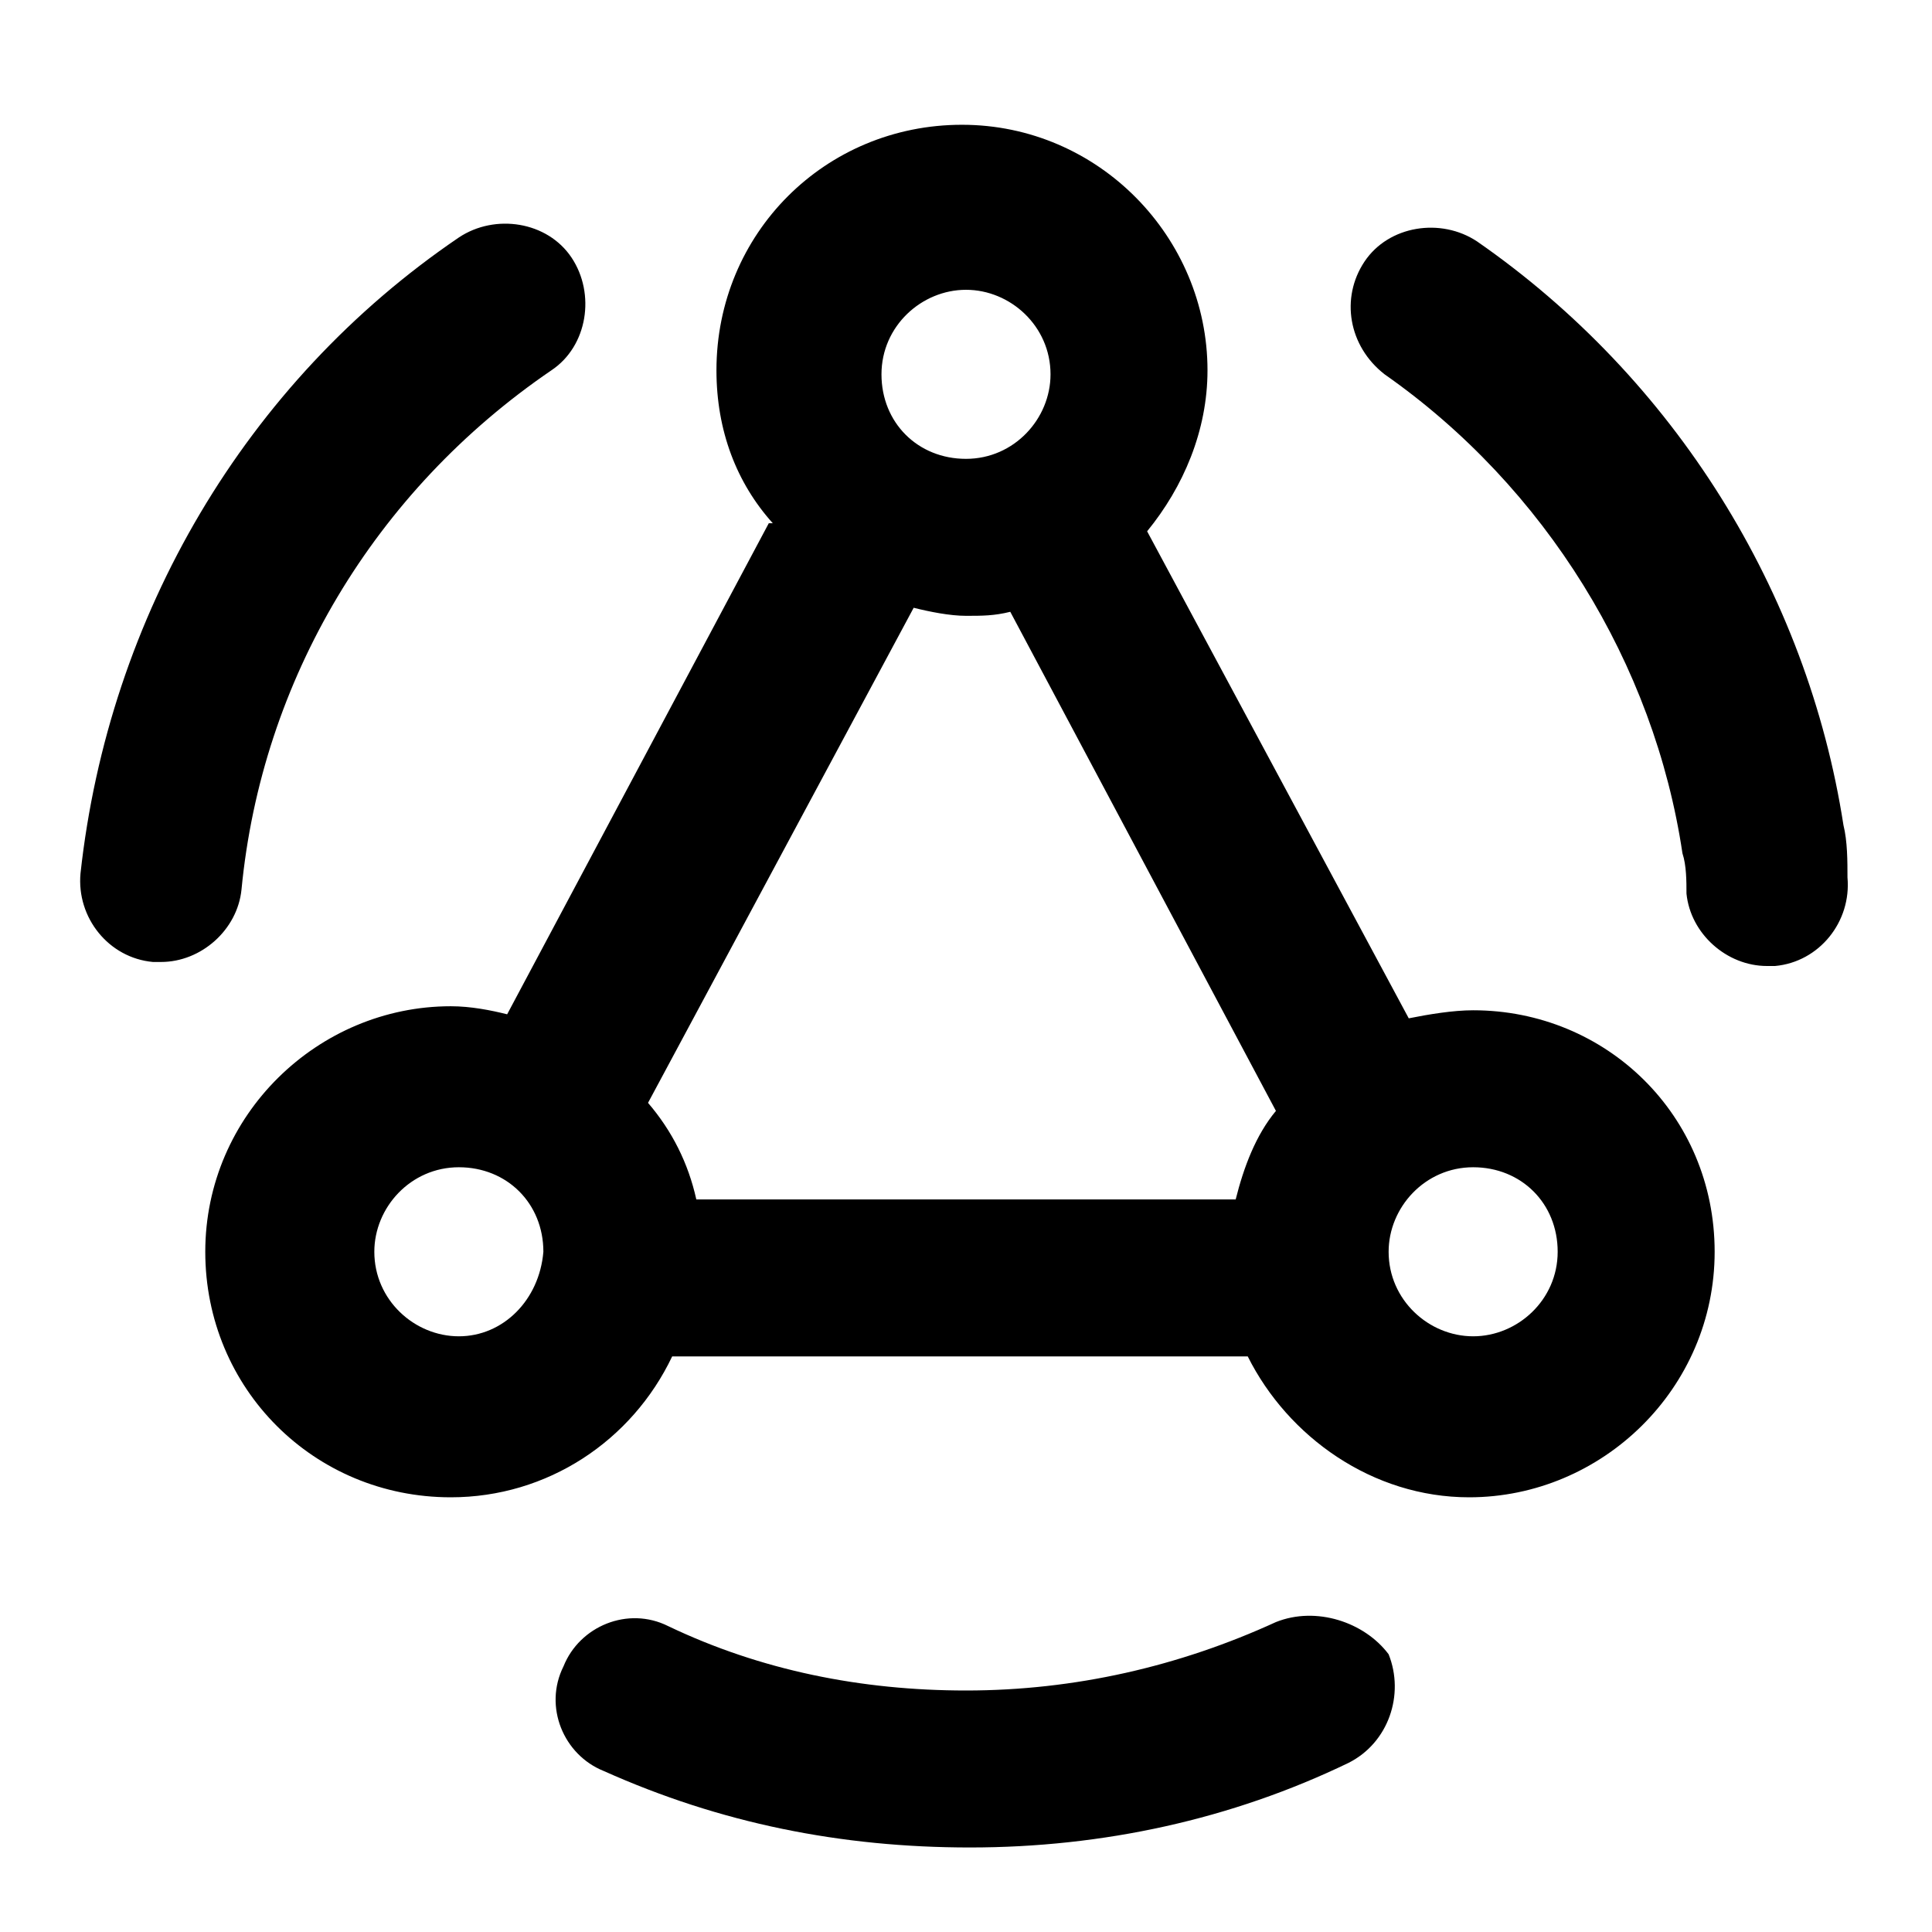
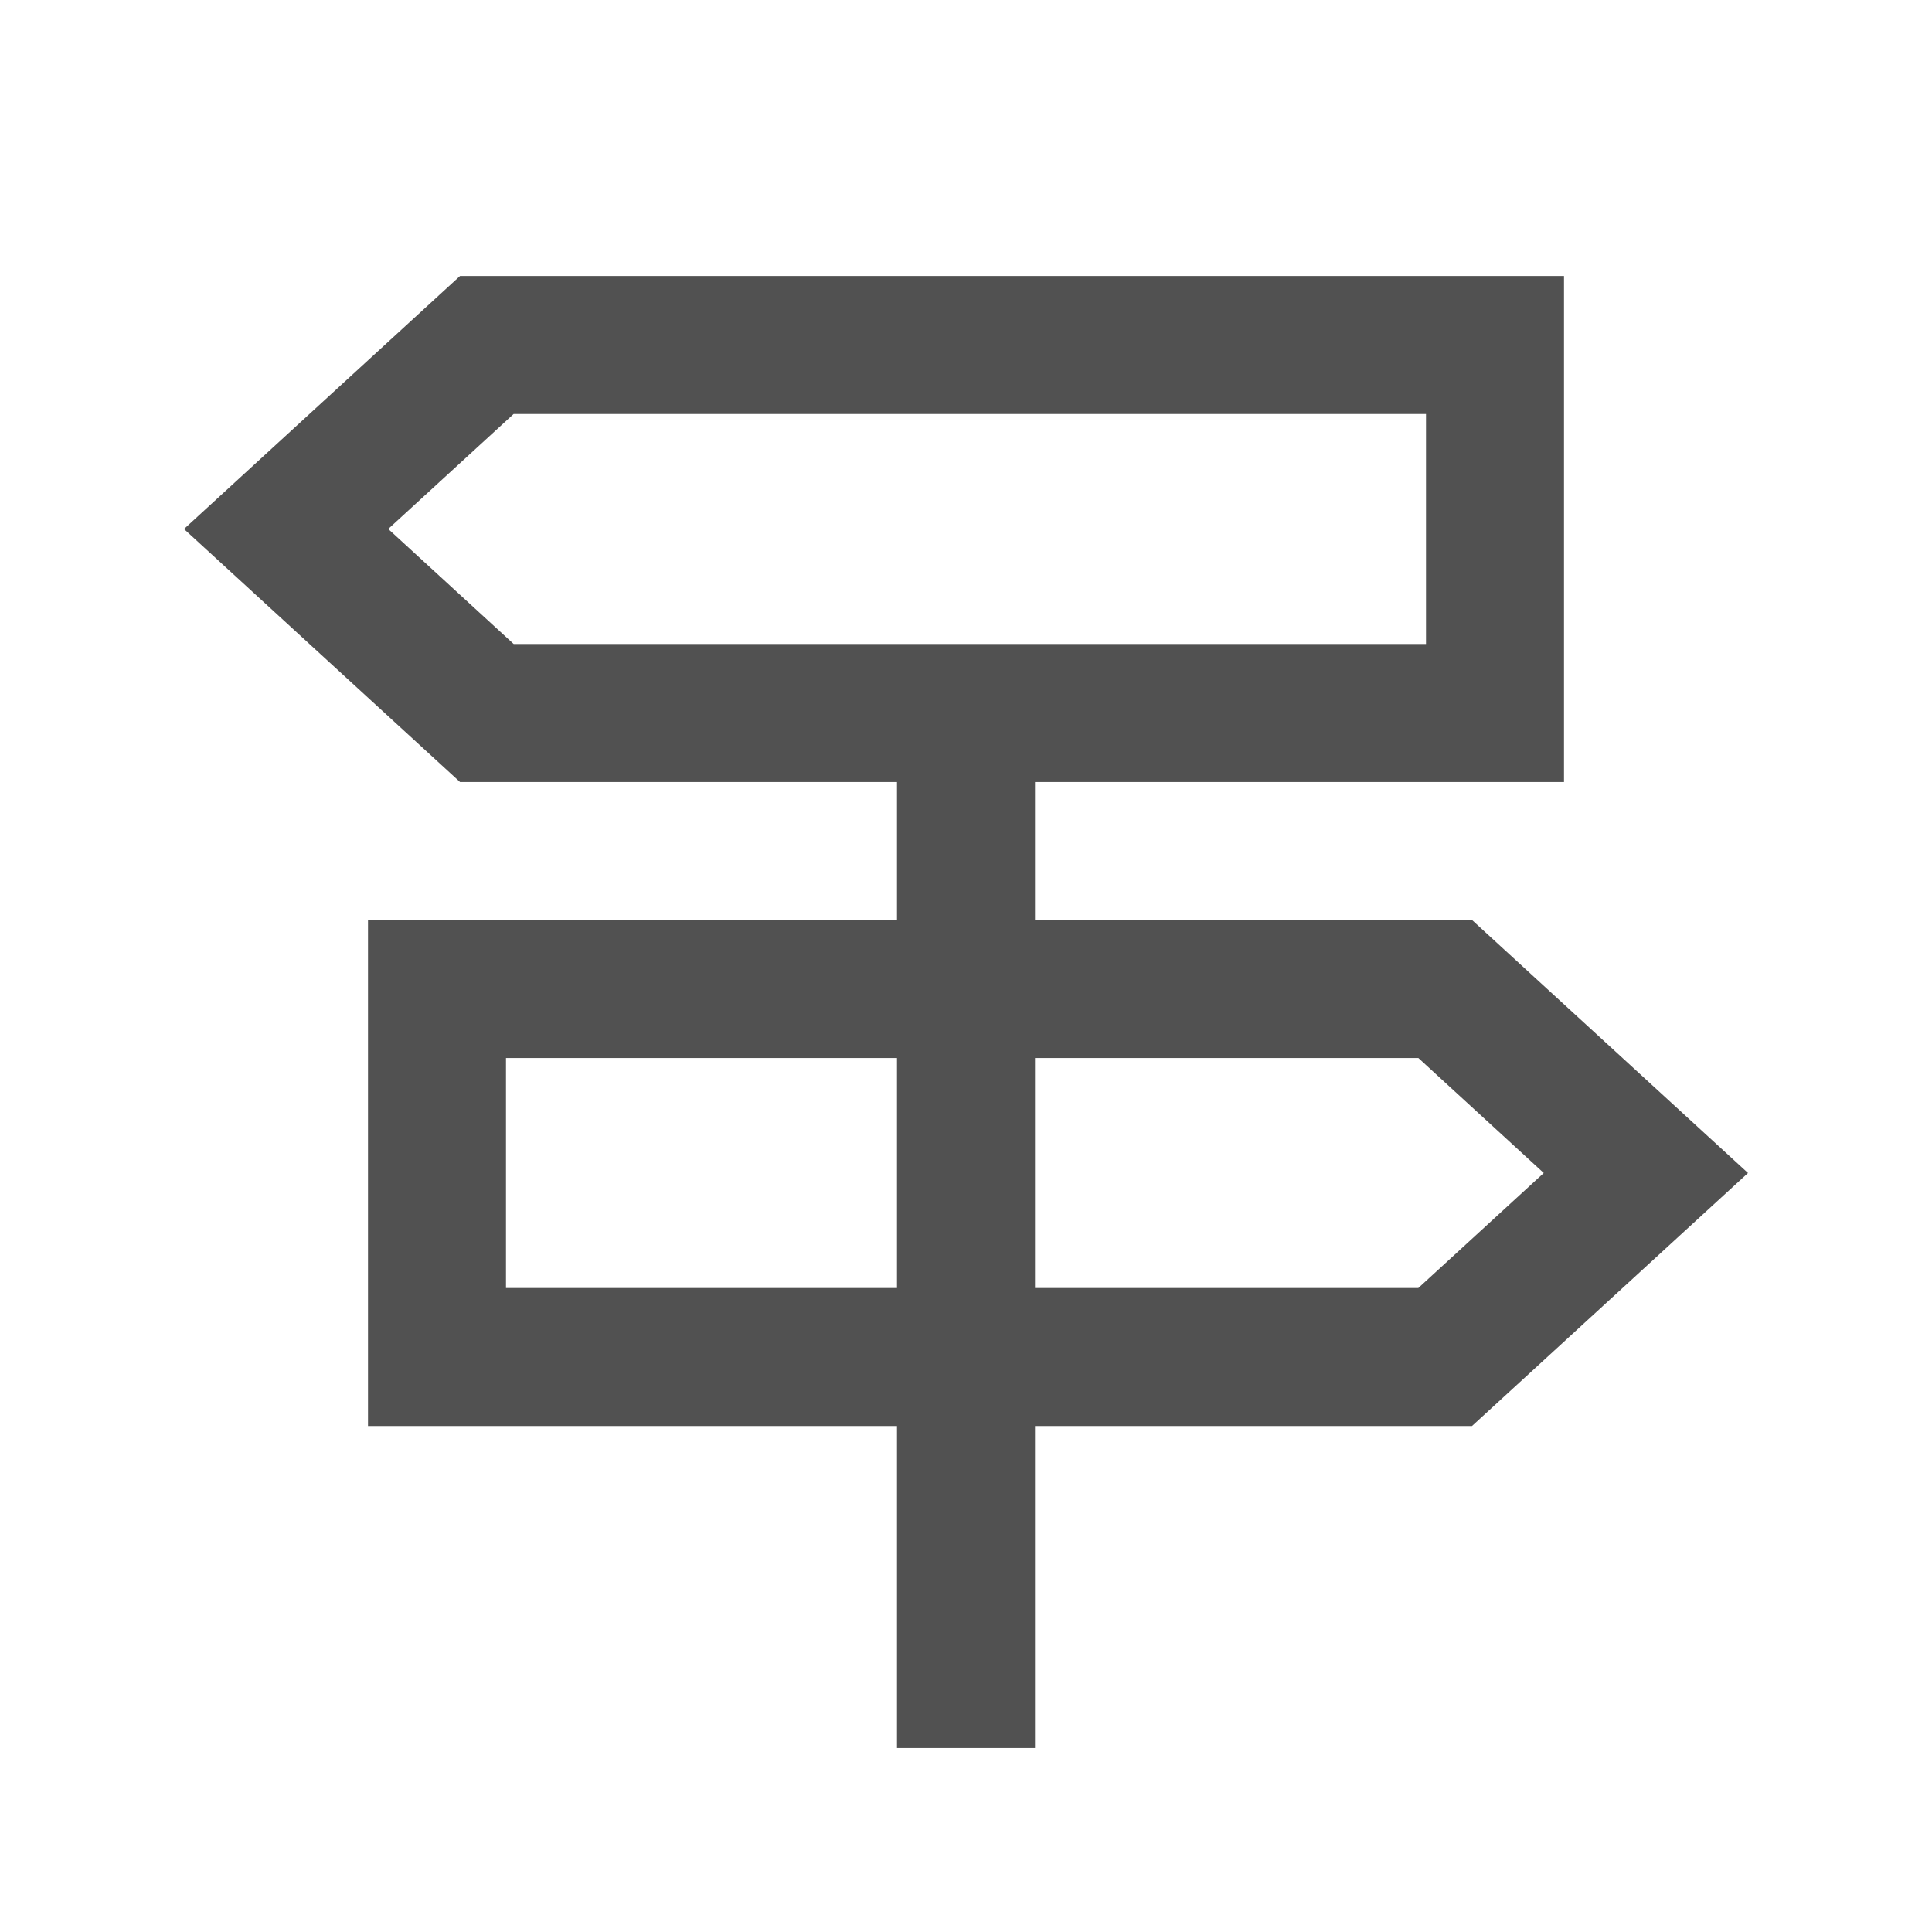
- <svg xmlns="http://www.w3.org/2000/svg" t="1691155566418" class="icon" viewBox="0 0 1024 1024" version="1.1" p-id="17509" width="128" height="128">
-   <path d="M780.8 535.467c-10.667 0-23.467 2.133-34.133 4.266L608 281.6c19.2-23.467 32-53.333 32-85.333 0-70.4-57.6-130.134-130.133-130.134s-130.134 57.6-130.134 130.134c0 32 10.667 59.733 29.867 81.066h-2.133L268.8 537.6c-8.533-2.133-19.2-4.267-29.867-4.267-70.4 0-130.133 57.6-130.133 130.134S166.4 793.6 238.933 793.6c51.2 0 96-29.867 117.334-74.667h305.066C682.667 761.6 727.467 793.6 778.667 793.6c70.4 0 130.133-57.6 130.133-130.133s-57.6-128-128-128zM512 153.6c23.467 0 44.8 19.2 44.8 44.8 0 23.467-19.2 44.8-44.8 44.8s-44.8-19.2-44.8-44.8c0-25.6 21.333-44.8 44.8-44.8z m-27.733 168.533c8.533 2.134 19.2 4.267 27.733 4.267s14.933 0 23.467-2.133l140.8 264.533c-10.667 12.8-17.067 29.867-21.334 46.933H369.067c-4.267-19.2-12.8-36.266-25.6-51.2l140.8-262.4zM243.2 708.267c-23.467 0-44.8-19.2-44.8-44.8 0-23.467 19.2-44.8 44.8-44.8s44.8 19.2 44.8 44.8c-2.133 25.6-21.333 44.8-44.8 44.8z m537.6 0c-23.467 0-44.8-19.2-44.8-44.8 0-23.467 19.2-44.8 44.8-44.8s44.8 19.2 44.8 44.8c0 25.6-21.333 44.8-44.8 44.8z m196.267-270.934c-19.2-123.733-89.6-236.8-194.134-309.333-19.2-12.8-46.933-8.533-59.733 10.667-12.8 19.2-8.533 44.8 10.667 59.733C819.2 258.133 876.8 352 891.733 452.267c2.134 6.4 2.134 14.933 2.134 21.333C896 494.933 915.2 512 936.533 512h4.267c23.467-2.133 40.533-23.467 38.4-46.933 0-8.534 0-19.2-2.133-27.734z m-300.8 422.4C625.067 883.2 569.6 896 512 896c-55.467 0-108.8-10.667-157.867-34.133-21.333-10.667-46.933 0-55.466 21.333-10.667 21.333 0 46.933 21.333 55.467C381.867 966.4 445.867 979.2 514.133 979.2c70.4 0 138.667-14.933 200.534-44.8C736 923.733 744.533 898.133 736 876.8c-12.8-17.067-38.4-25.6-59.733-17.067zM128 471.467c10.667-110.934 70.4-211.2 164.267-275.2 19.2-12.8 23.466-40.534 10.666-59.734-12.8-19.2-40.533-23.466-59.733-10.666C130.133 202.667 57.6 326.4 42.667 462.933c-2.134 23.467 14.933 44.8 38.4 46.934h4.266c21.334 0 40.534-17.067 42.667-38.4z" p-id="17510" />
+ <svg xmlns="http://www.w3.org/2000/svg" t="1693278195346" class="icon" viewBox="0 0 1024 1024" version="1.1" p-id="8803" width="128" height="128">
+   <path d="M828.952 146.286v268.19H548.571v73.143H780.19l146.286 134.095-146.286 134.095h-231.619v170.667h-73.143v-170.667H195.048V487.619h280.381v-73.143H243.81l-146.286-134.095L243.81 146.286h585.143zM475.429 560.762H268.19v121.905h207.238v-121.905z m276.334 0H548.571v121.905h203.166l66.487-60.952-66.462-60.952zM755.81 219.429H272.238L205.775 280.357 272.262 341.333H755.81V219.429z" p-id="8804" fill="#515151" />
</svg>
